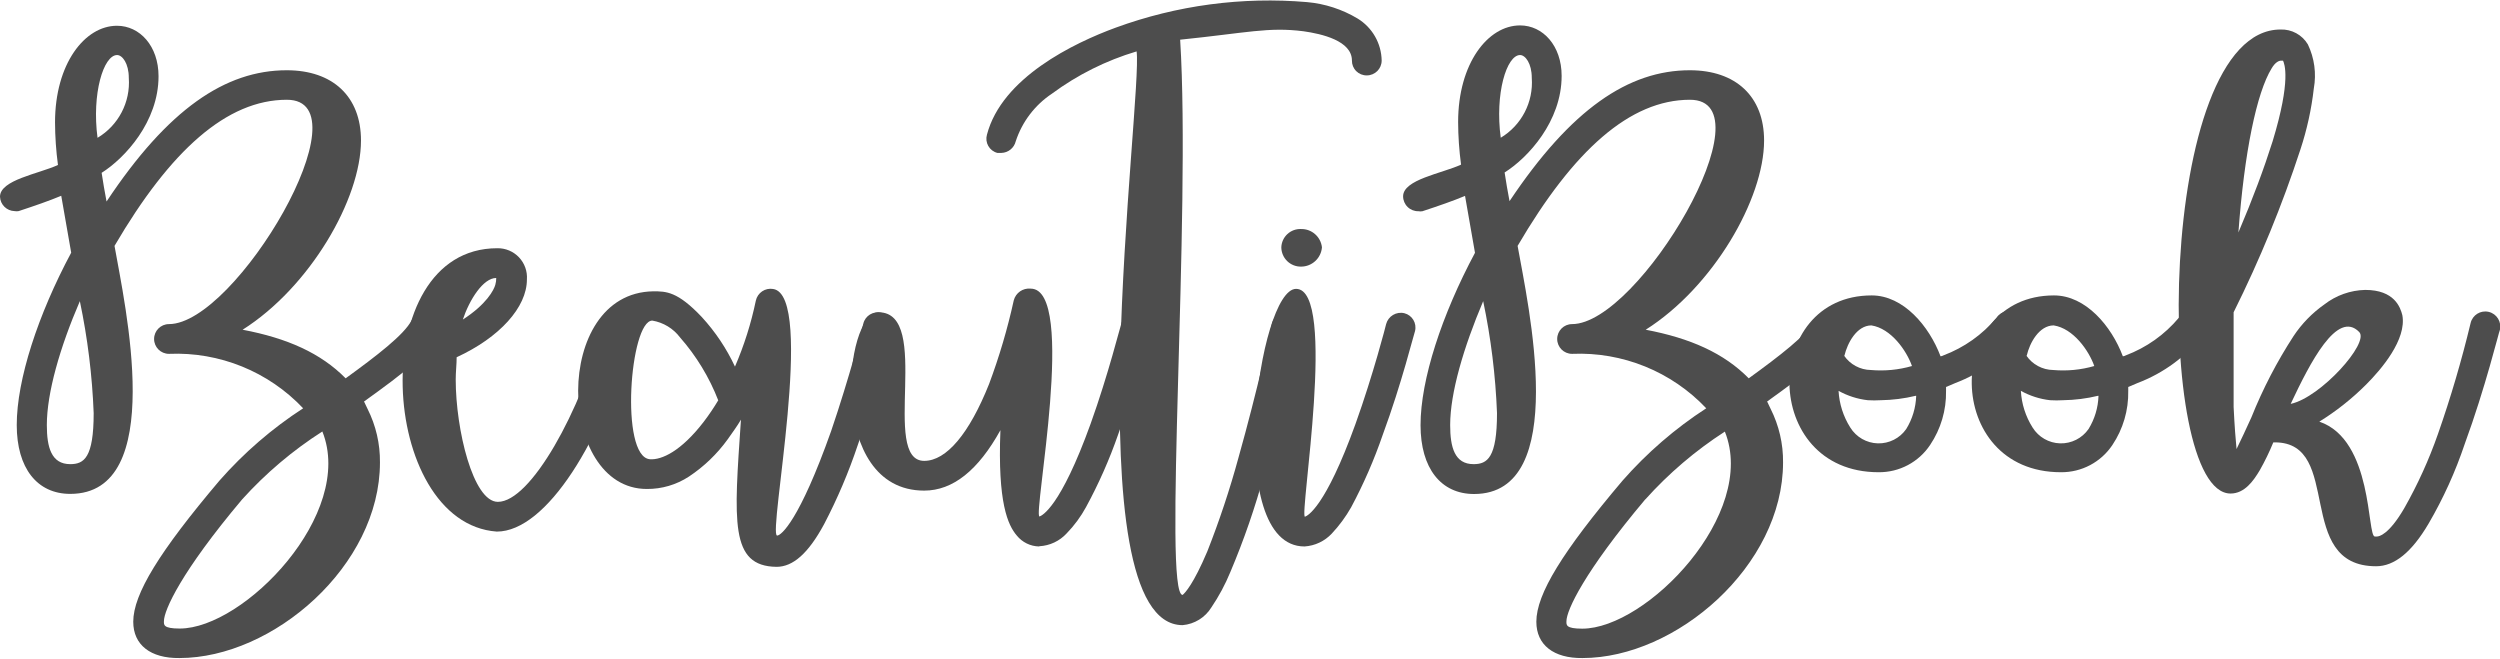
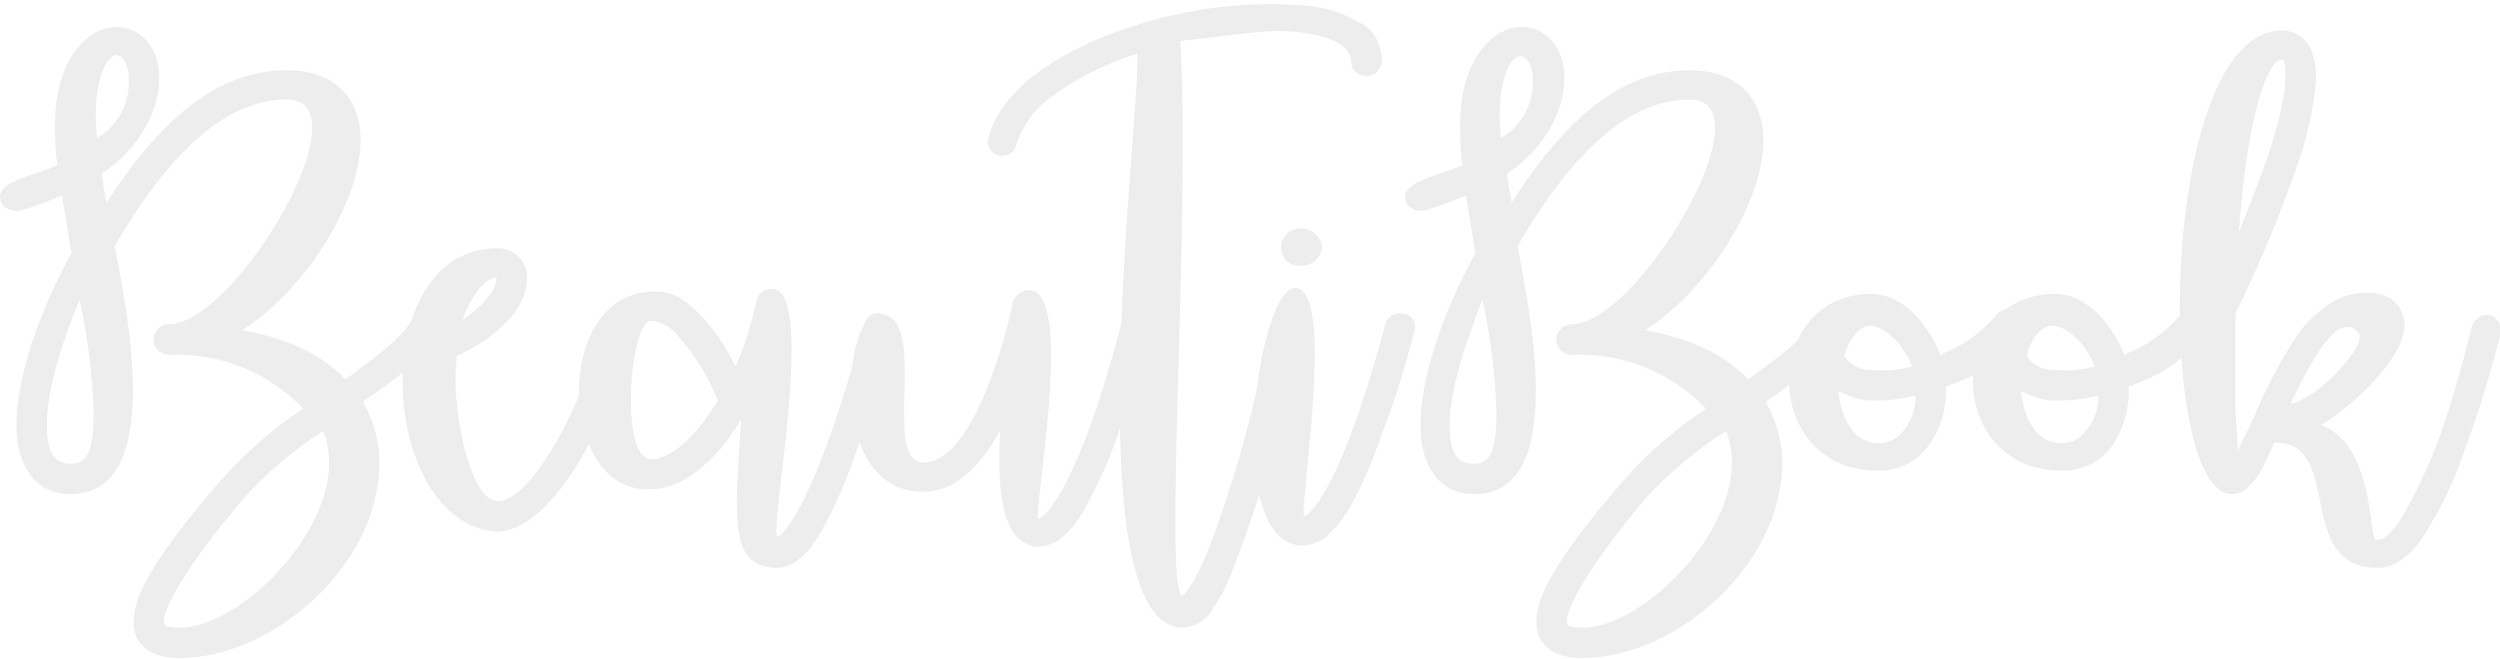
- <svg xmlns="http://www.w3.org/2000/svg" version="1.1" viewBox="0 0 213.51 56.23">
-   <defs>
-     <style>.cls-1{fill:#4d4d4d;}</style>
-   </defs>
-   <g id="Layer_2" data-name="Layer 2">
-     <g id="Layer_1-2" data-name="Layer 1">
-       <path class="cls-1" d="M11.38,53.1c0-2.37,2.24-6,7.36-12.05a34.5,34.5,0,0,1,7.15-6.18,14.89,14.89,0,0,0-11.46-4.65,1.27,1.27,0,1,1,0-2.54c5.71,0,17-19.16,10.07-19.16-5.12,0-9.94,4.31-14.72,12.48C10.66,26,14.3,42.18,6,42.18c-2.83,0-4.57-2.2-4.57-5.88,0-3.89,1.82-9.43,4.65-14.72l-.85-4.86c-1,.42-2.24.85-3.64,1.31a.93.93,0,0,1-.34,0A1.28,1.28,0,0,1,0,16.8c0-1.44,3.3-1.95,4.95-2.71a28.18,28.18,0,0,1-.25-3.64c0-5,2.54-8.25,5.29-8.25,1.95,0,3.55,1.73,3.55,4.31,0,3.89-2.88,7-4.86,8.25.13.89.25,1.52.42,2.45C14.34,9.32,19.25,6,24.49,6c3.93,0,6.34,2.24,6.34,6,0,5-4.36,12.52-10.11,16.16,3.81.72,6.68,2,8.8,4.15,2.62-1.9,5-3.72,5.63-4.95a1.3,1.3,0,0,1,2.41.59c0,1.65-3.3,4.06-6.47,6.34l.3.63a9.93,9.93,0,0,1,1.06,4.57c0,8.84-9.14,16.71-17.13,16.71C12.86,56.23,11.38,55.08,11.38,53.1ZM4,36.3c0,1.9.38,3.34,2,3.34,1.18,0,2-.55,2-4.36a57.27,57.27,0,0,0-1.18-9.56C5.12,29.66,4,33.55,4,36.3ZM8.33,11.77A5.5,5.5,0,0,0,11,6.65c0-1.23-.55-1.95-1-1.95C8.84,4.71,7.83,8,8.33,11.77ZM20.68,42.65C15.48,48.82,14,52.12,14,53.05c0,.3-.08.63,1.35.63,5.5,0,15-9.81,12.18-16.83A33.63,33.63,0,0,0,20.68,42.65Z" />
-       <path class="cls-1" d="M42.47,21.2A2.49,2.49,0,0,1,45,23.87c0,2.37-2.33,4.95-6,6.64,0,.63-.08,1.23-.08,1.9,0,4.27,1.48,10.45,3.6,10.45,2.79,0,7.06-7.66,9.09-15.23a1.22,1.22,0,0,1,1.18-.93A1.32,1.32,0,0,1,54,28c0,.08,0,.21,0,.3C51.52,37.57,46.66,45.4,42.43,45.4,32.32,44.68,31.09,21.2,42.47,21.2Zm-3,6.13c2.11-1.35,2.71-2.58,2.83-3a2.06,2.06,0,0,0,.08-.59C41.28,23.74,40.1,25.56,39.51,27.34Z" />
-       <path class="cls-1" d="M63.28,35.84c-.34.59-.76,1.14-1.14,1.69a12.83,12.83,0,0,1-3.3,3.17,6.48,6.48,0,0,1-3.6,1.06c-7.7,0-8.12-16.75.55-16.88,1.1,0,2.07,0,4.15,2.2a16.74,16.74,0,0,1,2.83,4.23,29.12,29.12,0,0,0,1.78-5.63,1.29,1.29,0,0,1,1.48-1c3.64.55-.47,21.06.34,21.06.34,0,1.9-1.27,4.61-8.92,1.56-4.57,2.75-9.14,2.75-9.18a1.26,1.26,0,0,1,2.45.59S75,33.17,73.26,38a46.2,46.2,0,0,1-2.88,6.77c-1.35,2.5-2.66,3.64-4.06,3.64C62.31,48.36,62.69,44.55,63.28,35.84ZM55.5,39.22c1,.08,2.67-.68,4.61-3.21a19.56,19.56,0,0,0,1.23-1.82,18,18,0,0,0-3.26-5.37,3.75,3.75,0,0,0-2.37-1.44C53.8,27.38,52.92,39,55.5,39.22Z" />
-       <path class="cls-1" d="M88.74,46.67a2.51,2.51,0,0,1-1.9-.93c-.76-.89-1.65-2.79-1.4-9-1.9,3.43-4.06,5.16-6.51,5.16-8.37,0-6.85-15.23-3.89-15.23,4.61,0,.13,12.69,3.89,12.69,1.9,0,3.85-2.33,5.54-6.56a52.77,52.77,0,0,0,2.11-7.15,1.35,1.35,0,0,1,1.44-1c4,0,.17,19.46.76,19.46.21-.08,1.78-.76,4.36-7.91,1.52-4.23,2.58-8.5,2.62-8.54a1.26,1.26,0,0,1,2.45.59c0,.21-1.14,4.48-2.71,8.84a41.5,41.5,0,0,1-2.75,6.22,10.26,10.26,0,0,1-1.65,2.24,3.41,3.41,0,0,1-2.33,1.1Z" />
-       <path class="cls-1" d="M118,5.17a1.27,1.27,0,0,1-1.27,1.27,1.25,1.25,0,0,1-1.27-1.27c0-1.69-2.58-2.28-4.14-2.5-3-.38-4.78.13-10.53.72.93,14.89-1.48,47.42.21,47.42.21-.17.93-.93,2.11-3.72a77.13,77.13,0,0,0,2.66-8c1.61-5.71,2.83-11.29,2.83-11.34a1.23,1.23,0,0,1,1.48-1,1.25,1.25,0,0,1,1,1.48c0,.08-1.35,6.18-3.09,12.18a65.45,65.45,0,0,1-2.92,8.46,16.67,16.67,0,0,1-1.61,3A3.21,3.21,0,0,1,101,53.39c-9.52,0-3.38-45.17-3.93-49A23.41,23.41,0,0,0,89.84,8a7.8,7.8,0,0,0-3.09,4.06,1.3,1.3,0,0,1-1.23,1c-.13,0-.21,0-.34,0a1.25,1.25,0,0,1-.89-1.56c1.27-4.86,7.4-7.82,11-9.14A38.12,38.12,0,0,1,111.63.18a10.16,10.16,0,0,1,4.31,1.4A4.29,4.29,0,0,1,118,5.17Z" />
-       <path class="cls-1" d="M120.85,28.27c-.09.21-1.14,4.48-2.75,8.84a42.07,42.07,0,0,1-2.71,6.22,11.79,11.79,0,0,1-1.65,2.24,3.49,3.49,0,0,1-2.33,1.1h0c-7,0-3.93-22-.72-22,3.55,0,.25,19.46.76,19.46.21-.08,1.73-.76,4.31-7.91,1.52-4.23,2.62-8.5,2.62-8.54a1.3,1.3,0,0,1,1.56-.93A1.26,1.26,0,0,1,120.85,28.27Zm-11.42-7.15a1.62,1.62,0,0,1,1.69-1.56,1.76,1.76,0,0,1,1.78,1.56,1.79,1.79,0,0,1-1.78,1.65A1.66,1.66,0,0,1,109.43,21.12Z" />
-       <path class="cls-1" d="M131.21,53.1c0-2.37,2.24-6,7.36-12.05a34.53,34.53,0,0,1,7.15-6.18,14.89,14.89,0,0,0-11.46-4.65,1.27,1.27,0,1,1,0-2.54c5.71,0,17-19.16,10.07-19.16-5.12,0-9.94,4.31-14.72,12.48.89,5,4.53,21.19-3.72,21.19-2.83,0-4.57-2.2-4.57-5.88,0-3.89,1.82-9.43,4.65-14.72l-.85-4.86c-1,.42-2.24.85-3.64,1.31a.92.92,0,0,1-.34,0,1.28,1.28,0,0,1-1.31-1.27c0-1.44,3.3-1.95,4.95-2.71a28.09,28.09,0,0,1-.25-3.64c0-5,2.54-8.25,5.29-8.25,1.95,0,3.55,1.73,3.55,4.31,0,3.89-2.88,7-4.87,8.25.13.89.25,1.52.42,2.45C134.17,9.32,139.08,6,144.32,6c3.93,0,6.34,2.24,6.34,6,0,5-4.36,12.52-10.11,16.16,3.81.72,6.68,2,8.8,4.15,2.62-1.9,5-3.72,5.63-4.95a1.3,1.3,0,0,1,2.41.59c0,1.65-3.3,4.06-6.47,6.34l.3.63a9.94,9.94,0,0,1,1.06,4.57c0,8.84-9.14,16.71-17.13,16.71C132.69,56.23,131.21,55.08,131.21,53.1ZM123.85,36.3c0,1.9.38,3.34,2,3.34,1.18,0,2-.55,2-4.36a57.37,57.37,0,0,0-1.18-9.56C125,29.66,123.85,33.55,123.85,36.3Zm4.31-24.53a5.5,5.5,0,0,0,2.66-5.12c0-1.23-.55-1.95-1-1.95C128.67,4.71,127.66,8,128.17,11.77Zm12.35,30.88c-5.2,6.18-6.73,9.47-6.73,10.41,0,.3-.08.63,1.35.63,5.5,0,15-9.81,12.18-16.83A33.62,33.62,0,0,0,140.52,42.65Z" />
-       <path class="cls-1" d="M172.62,28.56A13,13,0,0,1,167,32.71l-.8.34v.34A8,8,0,0,1,164.84,38a5.22,5.22,0,0,1-4.4,2.33c-10.11,0-10-15.1-.59-15.1,2.71,0,4.91,2.62,5.88,5.2a.61.61,0,0,0,.25-.08,10.93,10.93,0,0,0,4.53-3.21,1.25,1.25,0,0,1,1.78-.34A1.2,1.2,0,0,1,172.62,28.56Zm-9,5.24a13.59,13.59,0,0,1-3,.38,9.15,9.15,0,0,1-1.1,0,6.68,6.68,0,0,1-2.5-.8,6.52,6.52,0,0,0,1,3.13,2.86,2.86,0,0,0,4.78.13A5.73,5.73,0,0,0,163.65,33.81Zm-6.13-3.43a2.82,2.82,0,0,0,2.29,1.23,9.64,9.64,0,0,0,3.51-.34c-.46-1.31-1.78-3.21-3.47-3.47C158.58,27.8,157.78,29.28,157.52,30.38Z" />
-       <path class="cls-1" d="M188.19,28.56a13,13,0,0,1-5.63,4.15l-.8.34v.34A8,8,0,0,1,180.41,38a5.22,5.22,0,0,1-4.4,2.33c-10.11,0-10-15.1-.59-15.1,2.71,0,4.91,2.62,5.88,5.2a.61.61,0,0,0,.25-.08,10.93,10.93,0,0,0,4.53-3.21,1.25,1.25,0,0,1,1.78-.34A1.2,1.2,0,0,1,188.19,28.56Zm-9,5.24a13.59,13.59,0,0,1-3,.38,9.15,9.15,0,0,1-1.1,0,6.68,6.68,0,0,1-2.5-.8,6.52,6.52,0,0,0,1,3.13,2.86,2.86,0,0,0,4.78.13A5.73,5.73,0,0,0,179.22,33.81Zm-6.13-3.43a2.82,2.82,0,0,0,2.29,1.23,9.64,9.64,0,0,0,3.51-.34c-.46-1.31-1.78-3.21-3.47-3.47C174.15,27.8,173.34,29.28,173.09,30.38Z" />
-       <path class="cls-1" d="M194.28,37.78h-.13A20.83,20.83,0,0,1,193,40.15c-.55.93-1.31,2-2.5,2-6.56,0-6.39-39.63,4.27-39.63a2.61,2.61,0,0,1,2.33,1.27,6.17,6.17,0,0,1,.51,3.76,26.05,26.05,0,0,1-1.14,5.2,102.8,102.8,0,0,1-5.71,13.92c0,2.83,0,5.67,0,8.08.08,1.65.17,2.79.25,3.6.38-.76.8-1.69,1.27-2.71a40.07,40.07,0,0,1,3.6-6.94A10.19,10.19,0,0,1,198.51,26,5.91,5.91,0,0,1,202,24.76c2.49,0,3,1.48,3.17,2.16.38,2.07-1.78,4.61-3.09,5.92a22.14,22.14,0,0,1-4,3.17c4.61,1.56,4.06,9.81,4.74,9.81H203c.17,0,1-.13,2.33-2.41a38.72,38.72,0,0,0,2.88-6.34A97.62,97.62,0,0,0,211,27.59a1.28,1.28,0,1,1,2.5.59c-.09.17-1.23,4.91-3,9.73a36.55,36.55,0,0,1-3.09,6.81c-1.44,2.45-2.92,3.64-4.48,3.64C195.89,48.36,200.16,37.78,194.28,37.78ZM194,5.85c-1.27,2.07-2.33,7.15-2.83,14,1.23-2.88,2.2-5.5,2.92-7.78,1.61-5.29,1-6.64.89-6.89,0,0,0,0-.17,0S194.32,5.3,194,5.85Zm1.65,28.64c2.54-.55,6.72-5.2,5.84-6.13C199.61,26.41,197.28,31,195.64,34.48Z" />
+ <svg xmlns="http://www.w3.org/2000/svg" version="1.1" id="Layer_1" x="0px" y="0px" viewBox="0 0 213.5 56.2" style="enable-background:new 0 0 213.5 56.2;" xml:space="preserve">
+   <style type="text/css">
+ 	.st0{fill:#EDEDED;}
+ </style>
+   <g id="Layer_2">
+     <g id="Layer_1-2">
+       <path class="st0" d="M11.4,53.1c0-2.4,2.2-6,7.4-12c2.1-2.4,4.5-4.5,7.1-6.2c-3-3.1-7.1-4.8-11.5-4.6c-0.7,0-1.3-0.6-1.3-1.3    c0-0.7,0.6-1.3,1.3-1.3c0,0,0,0,0,0c5.7,0,17-19.2,10.1-19.2c-5.1,0-9.9,4.3-14.7,12.5c0.9,5,4.5,21.2-3.8,21.2    c-2.8,0-4.6-2.2-4.6-5.9c0-3.9,1.8-9.4,4.7-14.7l-0.8-4.9c-1,0.4-2.2,0.9-3.6,1.3c-0.1,0-0.2,0-0.3,0C0.6,18,0,17.5,0,16.8    c0-1.4,3.3-1.9,4.9-2.7c-0.2-1.2-0.2-2.4-0.2-3.6c0-5,2.5-8.2,5.3-8.2c1.9,0,3.6,1.7,3.6,4.3c0,3.9-2.9,7-4.9,8.2    c0.1,0.9,0.2,1.5,0.4,2.5C14.3,9.3,19.2,6,24.5,6c3.9,0,6.3,2.2,6.3,6c0,5-4.4,12.5-10.1,16.2c3.8,0.7,6.7,2,8.8,4.2    c2.6-1.9,5-3.7,5.6-5c0.4-0.6,1.2-0.8,1.8-0.4c0.4,0.2,0.6,0.6,0.6,1c0,1.6-3.3,4.1-6.5,6.3l0.3,0.6c0.7,1.4,1.1,3,1.1,4.6    c0,8.8-9.1,16.7-17.1,16.7C12.9,56.2,11.4,55.1,11.4,53.1z M4,36.3c0,1.9,0.4,3.3,2,3.3c1.2,0,2-0.5,2-4.4    c-0.1-3.2-0.5-6.4-1.2-9.6C5.1,29.7,4,33.5,4,36.3z M8.3,11.8c1.8-1.1,2.8-3,2.7-5.1c0-1.2-0.6-2-1-2C8.8,4.7,7.8,8,8.3,11.8z     M20.7,42.7C15.5,48.8,14,52.1,14,53c0,0.3-0.1,0.6,1.4,0.6c5.5,0,15-9.8,12.2-16.8C25,38.5,22.7,40.4,20.7,42.7z" />
+       <path class="st0" d="M42.5,21.2c1.4,0,2.5,1.1,2.5,2.4c0,0.1,0,0.2,0,0.2c0,2.4-2.3,4.9-6,6.6c0,0.6-0.1,1.2-0.1,1.9    c0,4.3,1.5,10.5,3.6,10.5c2.8,0,7.1-7.7,9.1-15.2c0.1-0.5,0.6-0.9,1.2-0.9c0.7,0.1,1.2,0.6,1.2,1.3c0,0.1,0,0.2,0,0.3    c-2.5,9.3-7.3,17.1-11.6,17.1C32.3,44.7,31.1,21.2,42.5,21.2z M39.5,27.3c2.1-1.4,2.7-2.6,2.8-3c0.1-0.2,0.1-0.4,0.1-0.6    C41.3,23.7,40.1,25.6,39.5,27.3L39.5,27.3z" />
+       <path class="st0" d="M63.3,35.8c-0.3,0.6-0.8,1.1-1.1,1.7c-0.9,1.2-2,2.3-3.3,3.2c-1.1,0.7-2.3,1.1-3.6,1.1    c-7.7,0-8.1-16.8,0.5-16.9c1.1,0,2.1,0,4.2,2.2c1.2,1.3,2.1,2.7,2.8,4.2c0.8-1.8,1.4-3.7,1.8-5.6c0.1-0.7,0.8-1.1,1.5-1    c3.6,0.5-0.5,21.1,0.3,21.1c0.3,0,1.9-1.3,4.6-8.9c1.6-4.6,2.8-9.1,2.8-9.2c0.2-0.7,0.8-1.1,1.5-0.9c0.7,0.2,1.1,0.8,0.9,1.5l0,0    c0,0-1.2,4.9-2.9,9.8c-0.8,2.3-1.7,4.6-2.9,6.8c-1.3,2.5-2.7,3.6-4.1,3.6C62.3,48.4,62.7,44.5,63.3,35.8z M55.5,39.2    c1,0.1,2.7-0.7,4.6-3.2c0.4-0.6,0.9-1.2,1.2-1.8c-0.8-2-1.9-3.8-3.3-5.4c-0.6-0.8-1.4-1.3-2.4-1.4C53.8,27.4,52.9,39,55.5,39.2z" />
+       <path class="st0" d="M88.7,46.7c-0.7,0-1.4-0.4-1.9-0.9c-0.8-0.9-1.7-2.8-1.4-9c-1.9,3.4-4.1,5.2-6.5,5.2    c-8.4,0-6.8-15.2-3.9-15.2c4.6,0,0.1,12.7,3.9,12.7c1.9,0,3.8-2.3,5.5-6.6c0.9-2.3,1.6-4.7,2.1-7.1c0.2-0.6,0.8-1.1,1.4-1    c4,0,0.2,19.5,0.8,19.5c0.2-0.1,1.8-0.8,4.4-7.9c1.5-4.2,2.6-8.5,2.6-8.5c0.2-0.7,0.8-1.1,1.5-0.9c0.7,0.2,1.1,0.8,0.9,1.5    c0,0.2-1.1,4.5-2.7,8.8c-0.7,2.1-1.7,4.2-2.8,6.2c-0.4,0.8-1,1.6-1.7,2.2C90.5,46.2,89.7,46.6,88.7,46.7L88.7,46.7z" />
+       <path class="st0" d="M118,5.2c0,0.7-0.6,1.3-1.3,1.3c-0.7,0-1.3-0.5-1.3-1.2c0,0,0,0,0,0c0-1.7-2.6-2.3-4.1-2.5    c-3-0.4-4.8,0.1-10.5,0.7c0.9,14.9-1.5,47.4,0.2,47.4c0.2-0.2,0.9-0.9,2.1-3.7c1-2.6,1.9-5.3,2.7-8c1.6-5.7,2.8-11.3,2.8-11.3    c0.1-0.7,0.7-1.1,1.4-1c0,0,0,0,0.1,0c0.7,0.1,1.1,0.8,1,1.5c0,0,0,0,0,0c0,0.1-1.3,6.2-3.1,12.2c-0.8,2.9-1.8,5.7-2.9,8.5    c-0.4,1.1-1,2.1-1.6,3c-0.5,0.9-1.4,1.4-2.5,1.5c-9.5,0-3.4-45.2-3.9-49c-2.6,0.8-5,2-7.2,3.6c-1.5,1-2.5,2.4-3.1,4.1    c-0.1,0.6-0.6,1-1.2,1c-0.1,0-0.2,0-0.3,0c-0.7-0.2-1.1-0.9-0.9-1.5c0,0,0,0,0,0c1.3-4.9,7.4-7.8,11-9.1    c5.2-1.9,10.8-2.7,16.3-2.2c1.5,0.1,3,0.6,4.3,1.4C117.2,2.3,118,3.7,118,5.2z" />
+       <path class="st0" d="M120.8,28.3c-0.1,0.2-1.1,4.5-2.8,8.8c-0.7,2.1-1.6,4.2-2.7,6.2c-0.5,0.8-1,1.6-1.7,2.2    c-0.6,0.7-1.4,1-2.3,1.1l0,0c-7,0-3.9-22-0.7-22c3.6,0,0.2,19.5,0.8,19.5c0.2-0.1,1.7-0.8,4.3-7.9c1.5-4.2,2.6-8.5,2.6-8.5    c0.2-0.7,0.9-1.1,1.6-0.9C120.6,26.9,121,27.6,120.8,28.3z M109.4,21.1c0-0.9,0.8-1.6,1.7-1.6c0,0,0,0,0,0c0.9,0,1.7,0.7,1.8,1.6    c-0.1,0.9-0.8,1.6-1.8,1.6C110.2,22.8,109.4,22.1,109.4,21.1C109.4,21.1,109.4,21.1,109.4,21.1z" />
+       <path class="st0" d="M131.2,53.1c0-2.4,2.2-6,7.4-12c2.1-2.4,4.5-4.5,7.1-6.2c-3-3.1-7.1-4.8-11.5-4.6c-0.7,0-1.3-0.6-1.3-1.3    s0.6-1.3,1.3-1.3c0,0,0,0,0,0c5.7,0,17-19.2,10.1-19.2c-5.1,0-9.9,4.3-14.7,12.5c0.9,5,4.5,21.2-3.7,21.2c-2.8,0-4.6-2.2-4.6-5.9    c0-3.9,1.8-9.4,4.7-14.7l-0.8-4.9c-1,0.4-2.2,0.9-3.6,1.3c-0.1,0-0.2,0-0.3,0c-0.7,0-1.3-0.5-1.3-1.2c0,0,0,0,0,0    c0-1.4,3.3-1.9,4.9-2.7c-0.2-1.2-0.2-2.4-0.2-3.6c0-5,2.5-8.2,5.3-8.2c1.9,0,3.6,1.7,3.6,4.3c0,3.9-2.9,7-4.9,8.2    c0.1,0.9,0.2,1.5,0.4,2.5C134.2,9.3,139.1,6,144.3,6c3.9,0,6.3,2.2,6.3,6c0,5-4.4,12.5-10.1,16.2c3.8,0.7,6.7,2,8.8,4.2    c2.6-1.9,5-3.7,5.6-5c0.4-0.6,1.2-0.8,1.8-0.4c0.4,0.2,0.6,0.6,0.6,1c0,1.6-3.3,4.1-6.5,6.3l0.3,0.6c0.7,1.4,1.1,3,1.1,4.6    c0,8.8-9.1,16.7-17.1,16.7C132.7,56.2,131.2,55.1,131.2,53.1z M123.8,36.3c0,1.9,0.4,3.3,2,3.3c1.2,0,2-0.5,2-4.4    c-0.1-3.2-0.5-6.4-1.2-9.6C125,29.7,123.8,33.5,123.8,36.3z M128.2,11.8c1.8-1.1,2.8-3,2.7-5.1c0-1.2-0.6-1.9-1-1.9    C128.7,4.7,127.7,8,128.2,11.8L128.2,11.8z M140.5,42.6c-5.2,6.2-6.7,9.5-6.7,10.4c0,0.3-0.1,0.6,1.4,0.6c5.5,0,15-9.8,12.2-16.8    C144.8,38.5,142.5,40.4,140.5,42.6L140.5,42.6z" />
+       <path class="st0" d="M172.6,28.6c-1.5,1.9-3.4,3.3-5.6,4.1l-0.8,0.3v0.3c0,1.6-0.4,3.2-1.4,4.6c-1,1.5-2.6,2.3-4.4,2.3    c-10.1,0-10-15.1-0.6-15.1c2.7,0,4.9,2.6,5.9,5.2c0.1,0,0.2,0,0.2-0.1c1.8-0.7,3.3-1.8,4.5-3.2c0.4-0.6,1.1-0.7,1.7-0.4    c0,0,0,0,0.1,0c0.6,0.3,0.7,1.1,0.4,1.6C172.7,28.5,172.6,28.5,172.6,28.6z M163.6,33.8c-1,0.2-2,0.4-3,0.4c-0.4,0-0.7,0-1.1,0    c-0.9-0.1-1.7-0.4-2.5-0.8c0.1,1.1,0.4,2.2,1,3.1c0.8,1.3,2.6,1.8,3.9,0.9c0.3-0.2,0.6-0.5,0.8-0.8    C163.3,35.8,163.6,34.8,163.6,33.8L163.6,33.8z M157.5,30.4c0.5,0.8,1.4,1.2,2.3,1.2c1.2,0.1,2.4,0,3.5-0.3    c-0.5-1.3-1.8-3.2-3.5-3.5C158.6,27.8,157.8,29.3,157.5,30.4L157.5,30.4z" />
+       <path class="st0" d="M188.2,28.6c-1.5,1.9-3.4,3.3-5.6,4.1l-0.8,0.3v0.3c0,1.6-0.4,3.2-1.3,4.6c-1,1.5-2.6,2.3-4.4,2.3    c-10.1,0-10-15.1-0.6-15.1c2.7,0,4.9,2.6,5.9,5.2c0.1,0,0.2,0,0.2-0.1c1.8-0.7,3.3-1.8,4.5-3.2c0.4-0.6,1.1-0.7,1.7-0.4    c0,0,0,0,0.1,0c0.6,0.3,0.7,1.1,0.4,1.6C188.2,28.5,188.2,28.5,188.2,28.6z M179.2,33.8c-1,0.2-2,0.4-3,0.4c-0.4,0-0.7,0-1.1,0    c-0.9-0.1-1.7-0.4-2.5-0.8c0.1,1.1,0.4,2.2,1,3.1c0.8,1.3,2.6,1.8,3.9,0.9c0.3-0.2,0.6-0.5,0.8-0.8    C178.9,35.8,179.2,34.8,179.2,33.8L179.2,33.8z M173.1,30.4c0.5,0.8,1.4,1.2,2.3,1.2c1.2,0.1,2.4,0,3.5-0.3    c-0.5-1.3-1.8-3.2-3.5-3.5C174.1,27.8,173.3,29.3,173.1,30.4L173.1,30.4z" />
+       <path class="st0" d="M194.3,37.8h-0.1c-0.3,0.8-0.7,1.6-1.1,2.4c-0.6,0.9-1.3,2-2.5,2c-6.6,0-6.4-39.6,4.3-39.6    c0.9,0,1.8,0.5,2.3,1.3c0.6,1.2,0.7,2.5,0.5,3.8c-0.2,1.8-0.6,3.5-1.1,5.2c-1.6,4.8-3.5,9.4-5.7,13.9c0,2.8,0,5.7,0,8.1    c0.1,1.7,0.2,2.8,0.2,3.6c0.4-0.8,0.8-1.7,1.3-2.7c1-2.4,2.2-4.7,3.6-6.9c0.7-1.1,1.6-2,2.6-2.7c1-0.8,2.2-1.2,3.5-1.2    c2.5,0,3,1.5,3.2,2.2c0.4,2.1-1.8,4.6-3.1,5.9c-1.2,1.2-2.5,2.3-4,3.2c4.6,1.6,4.1,9.8,4.7,9.8h0.2c0.2,0,1-0.1,2.3-2.4    c1.1-2,2.1-4.1,2.9-6.3c1.1-3.1,2-6.3,2.8-9.5c0.2-0.7,0.9-1.1,1.5-1s1.1,0.9,1,1.5c-0.1,0.2-1.2,4.9-3,9.7    c-0.8,2.4-1.8,4.7-3.1,6.8c-1.4,2.5-2.9,3.6-4.5,3.6C195.9,48.4,200.2,37.8,194.3,37.8z M194,5.8c-1.3,2.1-2.3,7.2-2.8,14    c1.2-2.9,2.2-5.5,2.9-7.8c1.6-5.3,1-6.6,0.9-6.9c0,0,0,0-0.2,0S194.3,5.3,194,5.8z M195.6,34.5c2.5-0.5,6.7-5.2,5.8-6.1    C199.6,26.4,197.3,31,195.6,34.5L195.6,34.5z" />
    </g>
  </g>
</svg>
